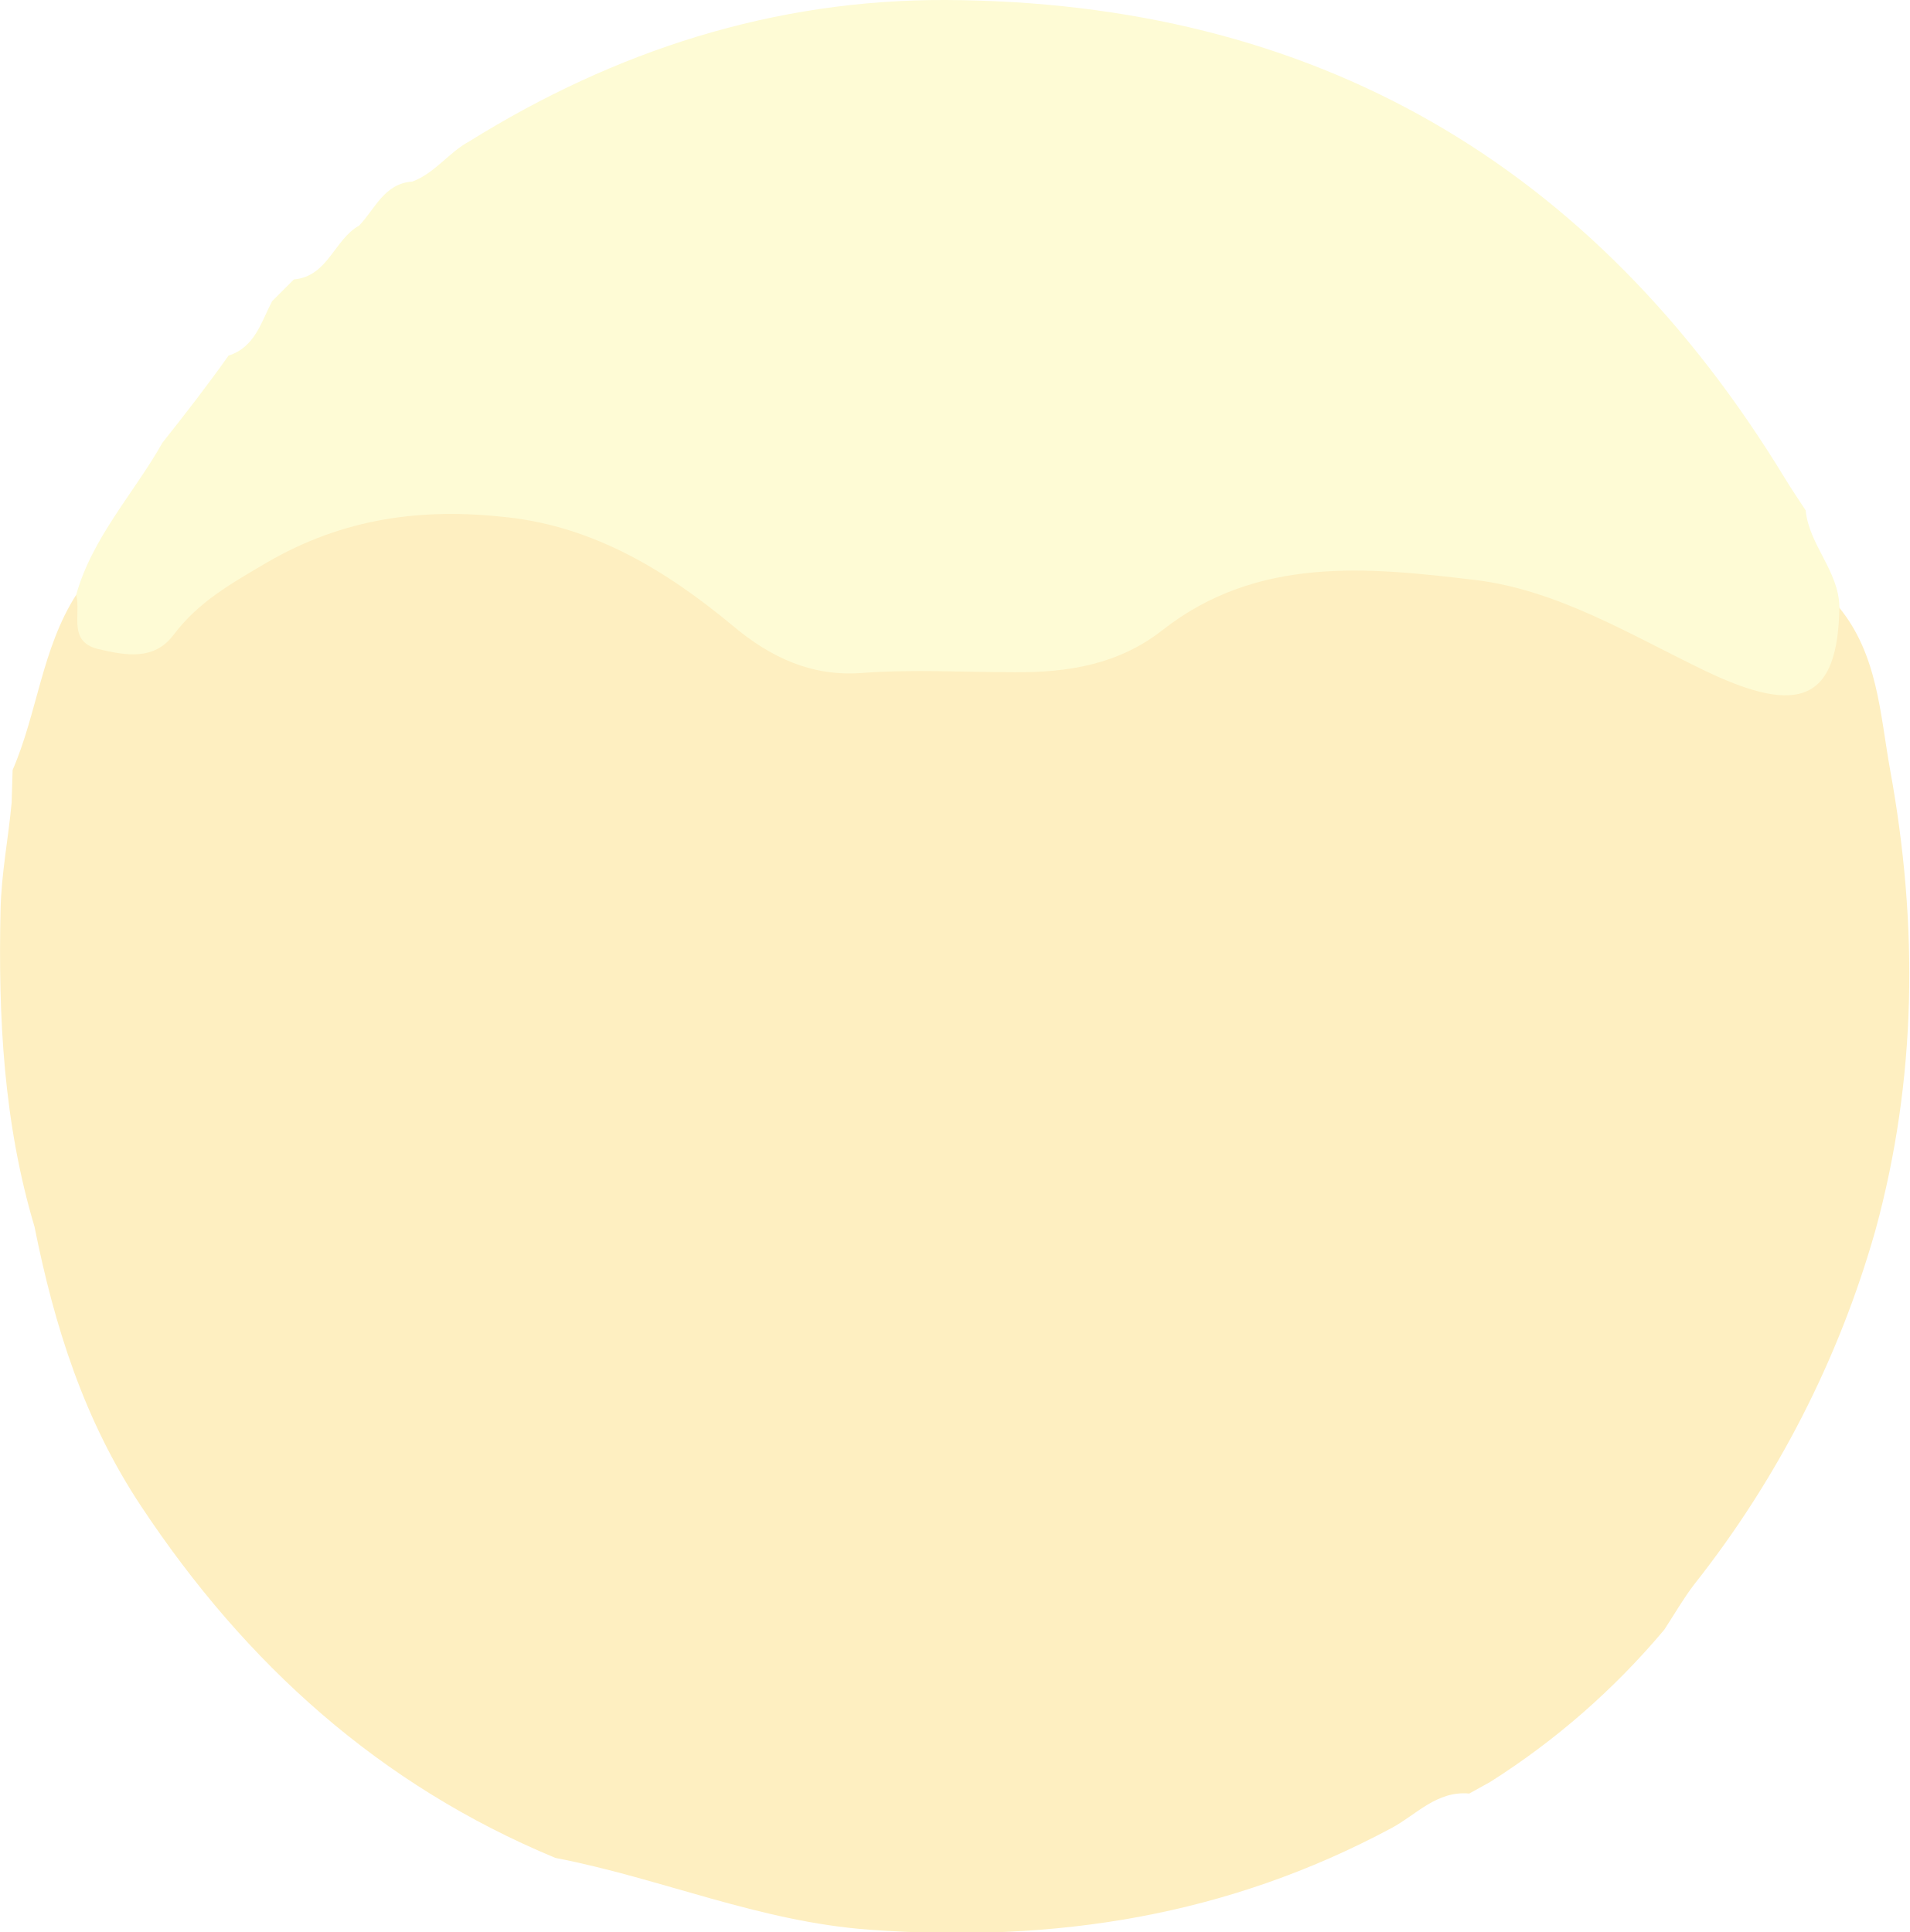
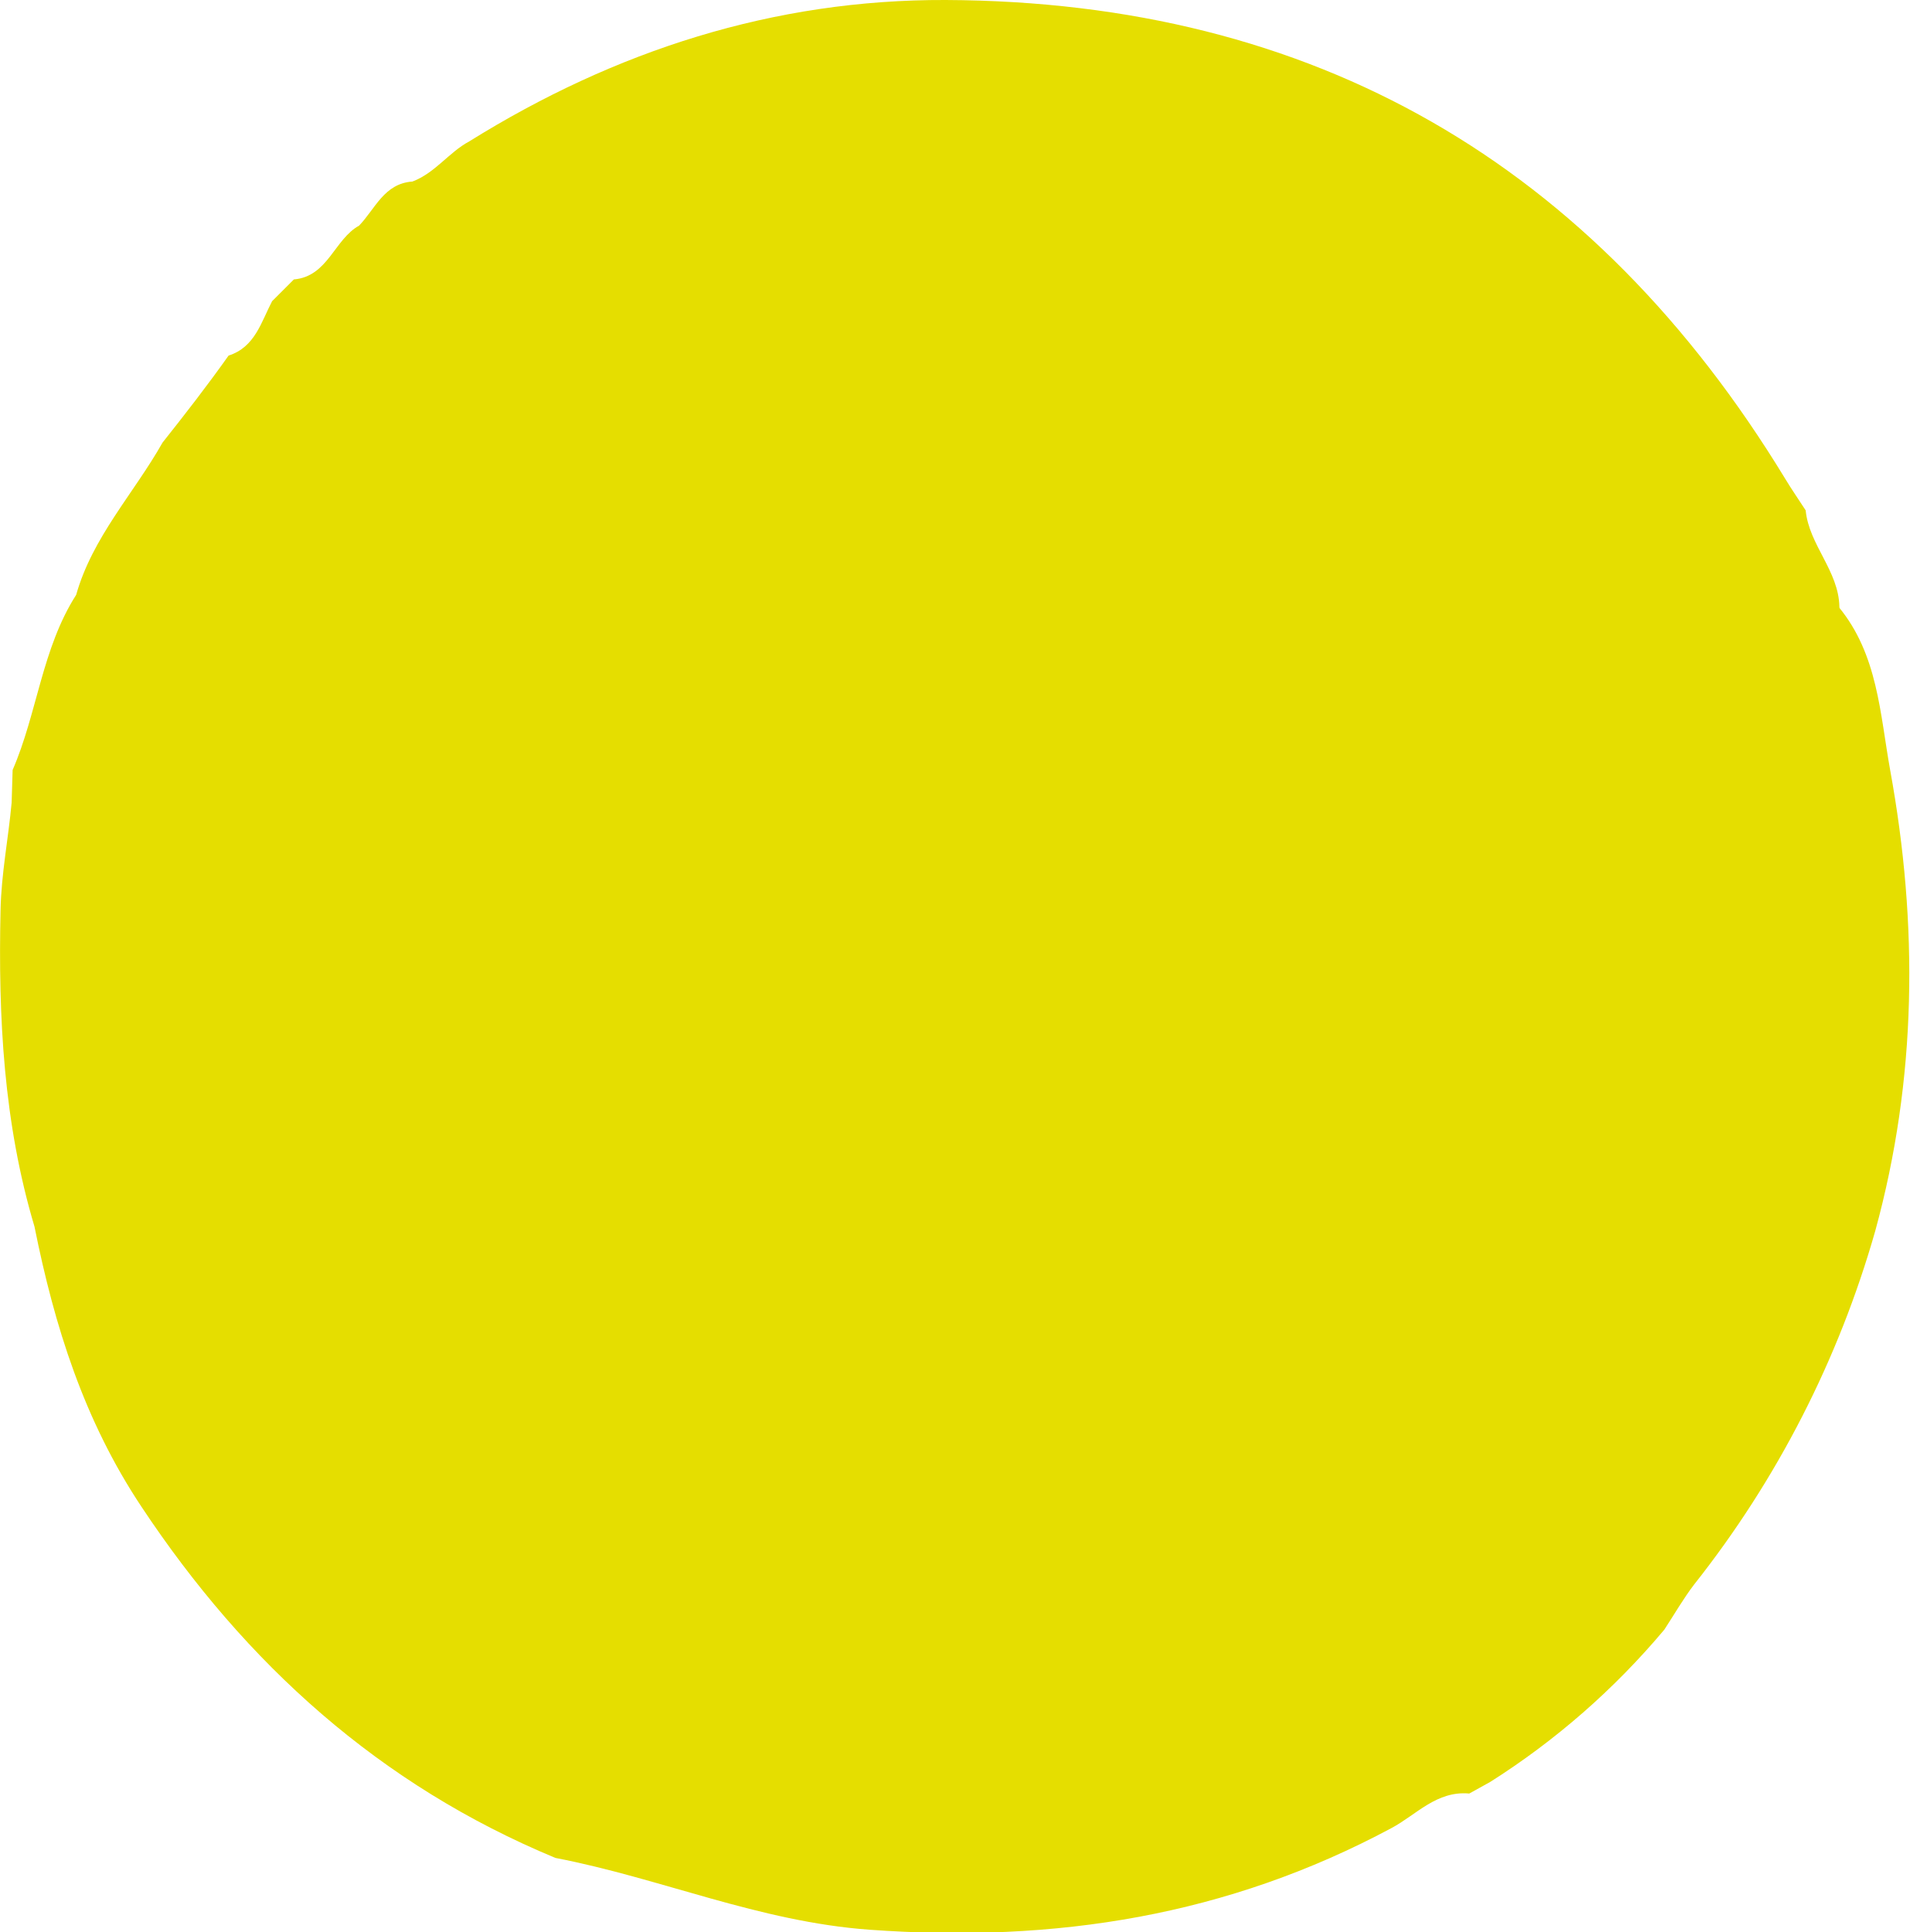
<svg xmlns="http://www.w3.org/2000/svg" viewBox="0 0 175.55 177.62">
  <defs>
-     <style>.cls-1{fill:#feefc1;}.cls-2{fill:#fefbd5;}</style>
+     <style>.cls-1{fill:#e5de00;}.cls-2{fill:#e5de00;}</style>
  </defs>
  <g id="Calque_2" data-name="Calque 2">
    <g id="Calque_1-2" data-name="Calque 1">
      <path class="cls-1" d="M1.07,73.79l.09-3C3.43,65.56,3.85,59.62,7,54.69c5.19,4.16,5.07,4,10-.8,3.35-3.29,7.69-5.31,12-6.76,14-4.62,26.7-1.36,38,7.48,4.59,3.6,9.18,5.73,15,5.22a81,81,0,0,1,10,0,25.88,25.88,0,0,0,14.67-4c12.62-7.64,25.65-6.61,38.71-1.24,4.77,2,9.58,3.8,14.3,5.88,3.47,1.53,6.91,1.78,8-3.24a2.46,2.46,0,0,1,1.34-1.41c3.58,4.35,3.78,9.78,4.72,15,2.59,14.21,2.46,28.36-1.37,42.33a93.71,93.71,0,0,1-16.65,32.52c-1,1.31-1.83,2.76-2.74,4.15a69.31,69.31,0,0,1-16,14l-1.93,1.07c-3-.27-4.86,1.95-7.14,3.17-15.05,8.07-30.88,10.59-48,9.35-10.16-.74-19.18-4.74-28.86-6.6C34.92,164.11,22.6,153,13,138.52c-5.28-7.94-8-16.61-9.83-25.75C.33,103.26-.17,93.52.05,83.67.12,80.32.77,77.08,1.07,73.79Z" />
      <path class="cls-2" d="M169.07,55.78c-.12,8.62-3.63,10.08-12.37,5.88-6.82-3.29-13.54-7.43-21.12-8.34-9.86-1.18-20-2.23-28.73,4.61-4,3.15-8.7,3.92-13.63,3.87-4.67,0-9.35-.28-14,.07s-8.41-1.45-11.83-4.31c-6.08-5.06-12.73-9.11-20.73-10-7.73-.88-15,0-22.17,4.18-3.27,1.93-6.25,3.59-8.53,6.62-1.81,2.41-4.44,1.89-6.9,1.32C6.18,59,7.48,56.45,7,54.69c1.5-5.31,5.29-9.31,7.94-14,2.08-2.62,4.13-5.26,6.07-8v0c2.43-.77,3-3.09,4-5l2-2c3.14-.27,3.71-3.68,6-4.95,1.48-1.54,2.3-3.87,4.9-4.05C40,15.9,41.26,14,43.13,13c13.41-8.35,28-13.06,43.8-13,33.88.15,59.55,15.07,77.15,44,.6,1,1.26,1.94,1.89,2.92C166.28,50.1,169,52.47,169.07,55.78Z" />
    </g>
  </g>
</svg>
